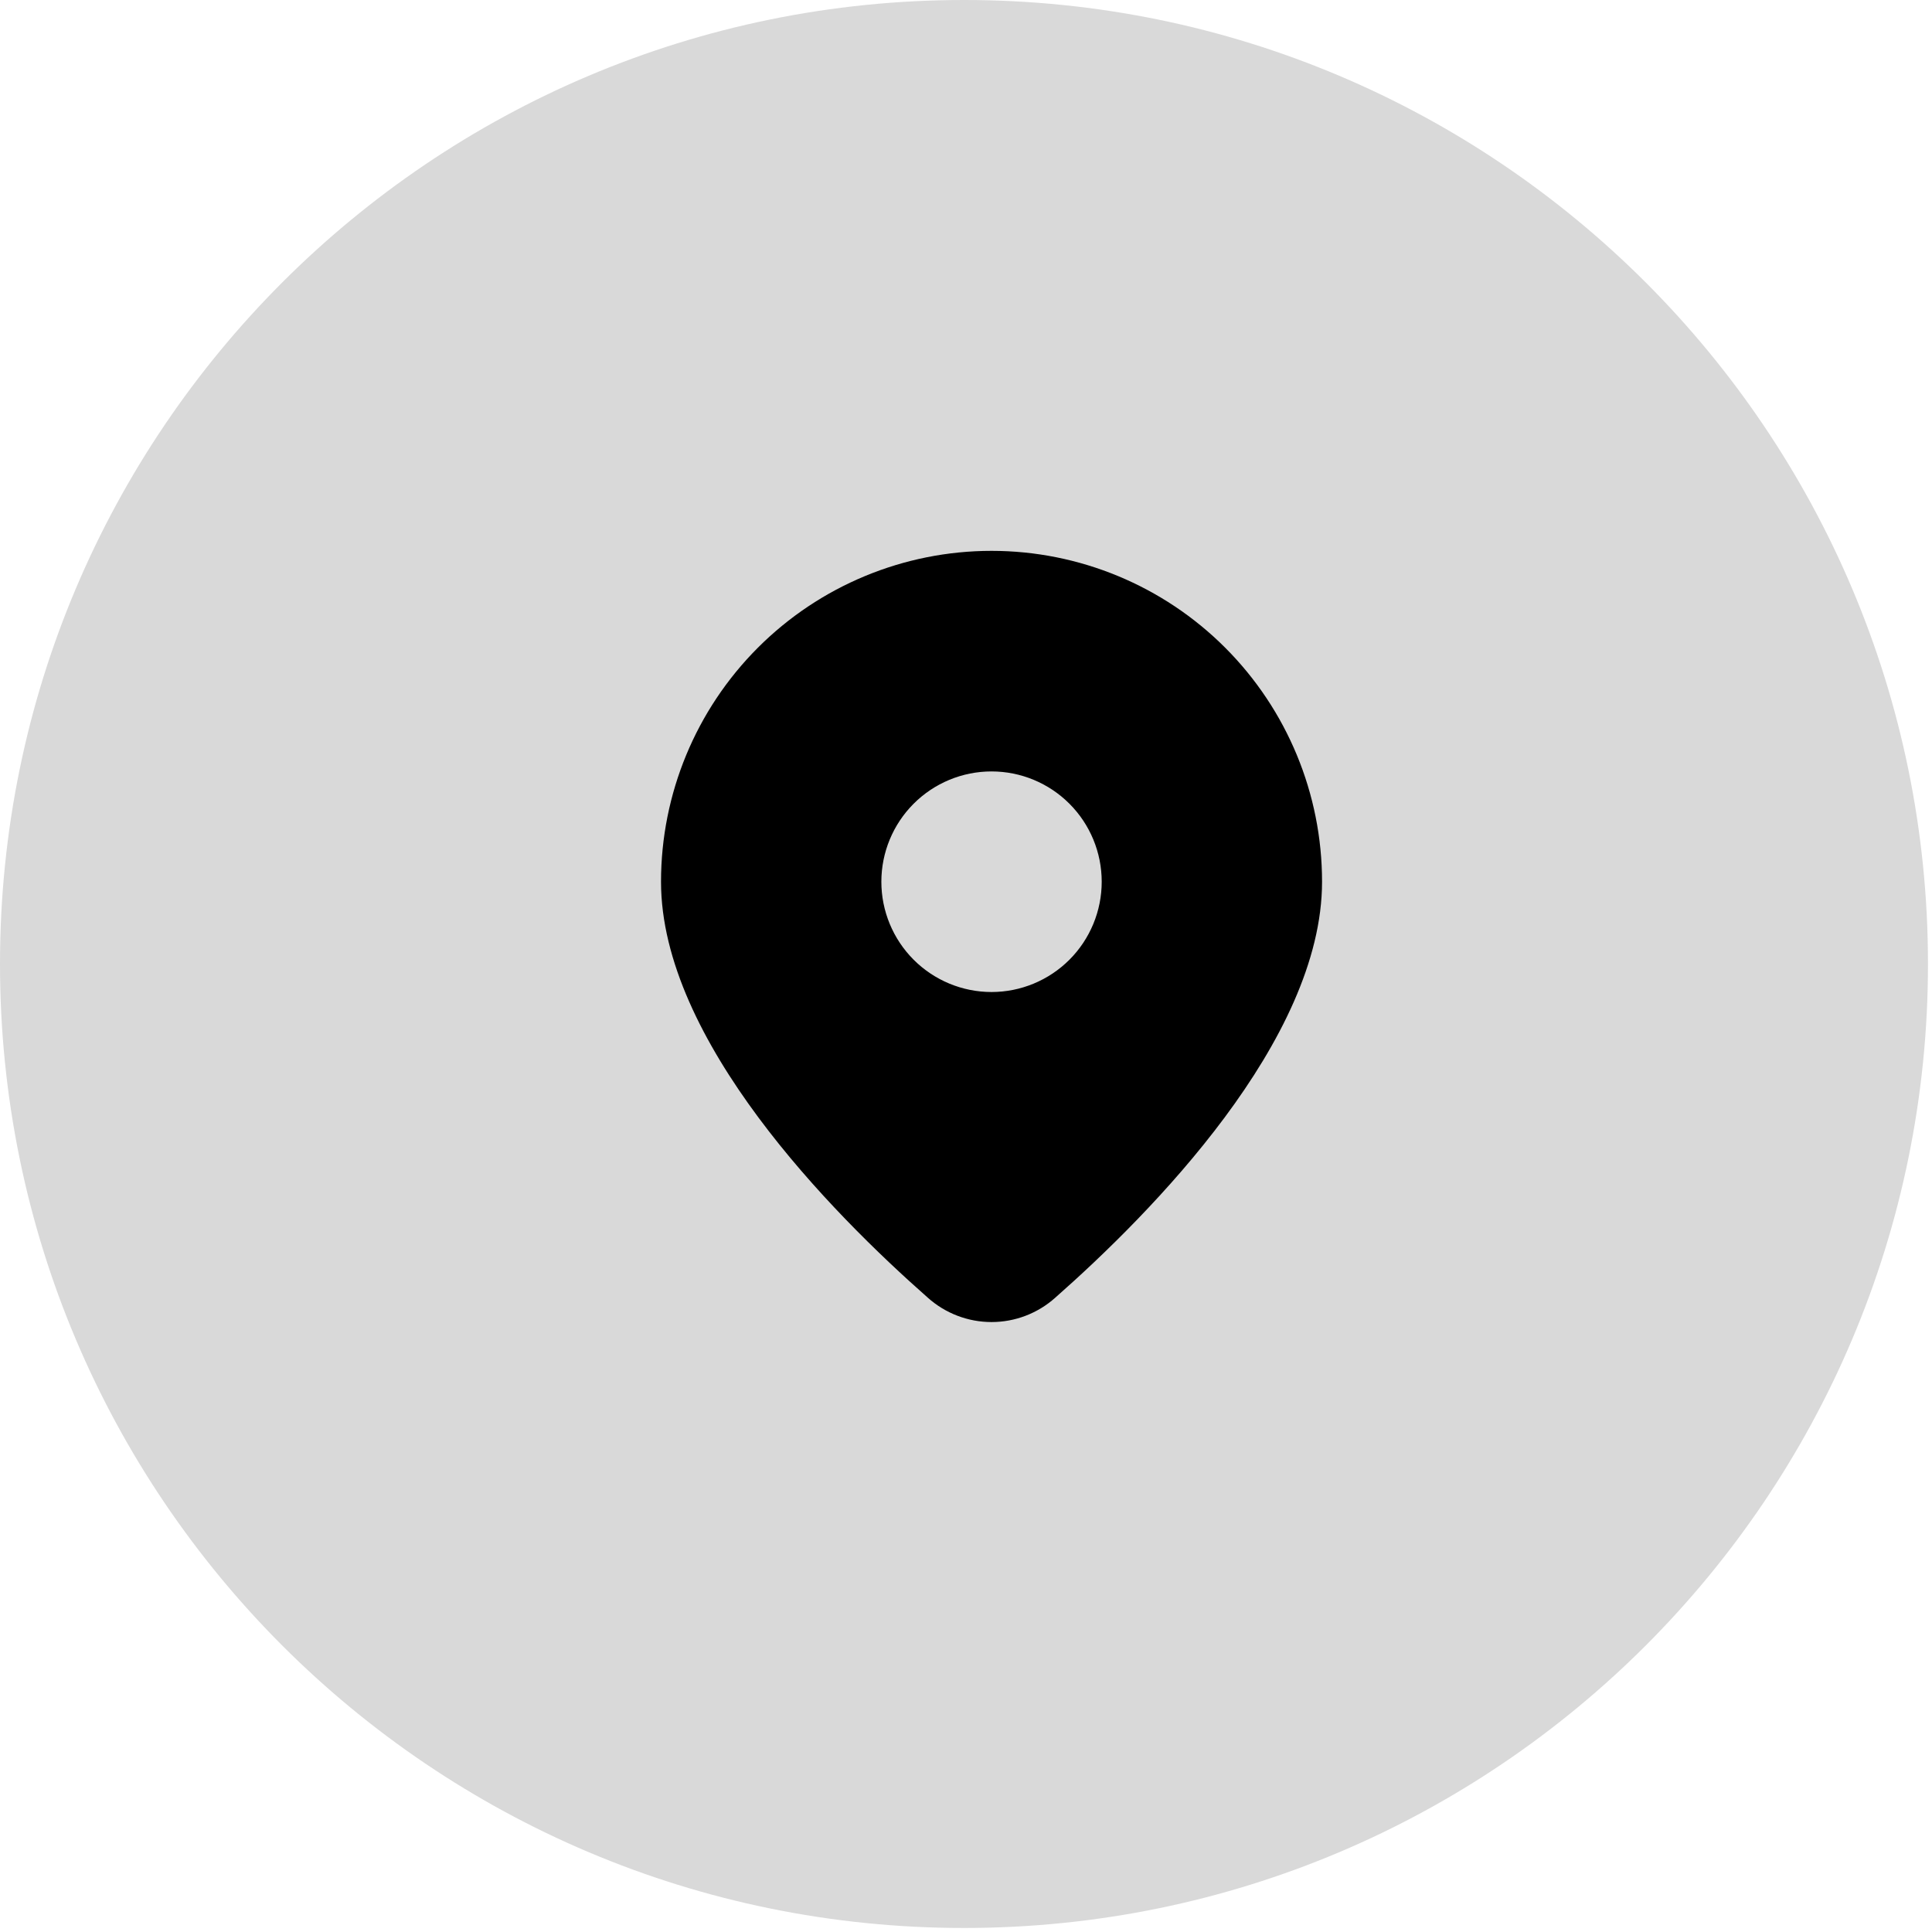
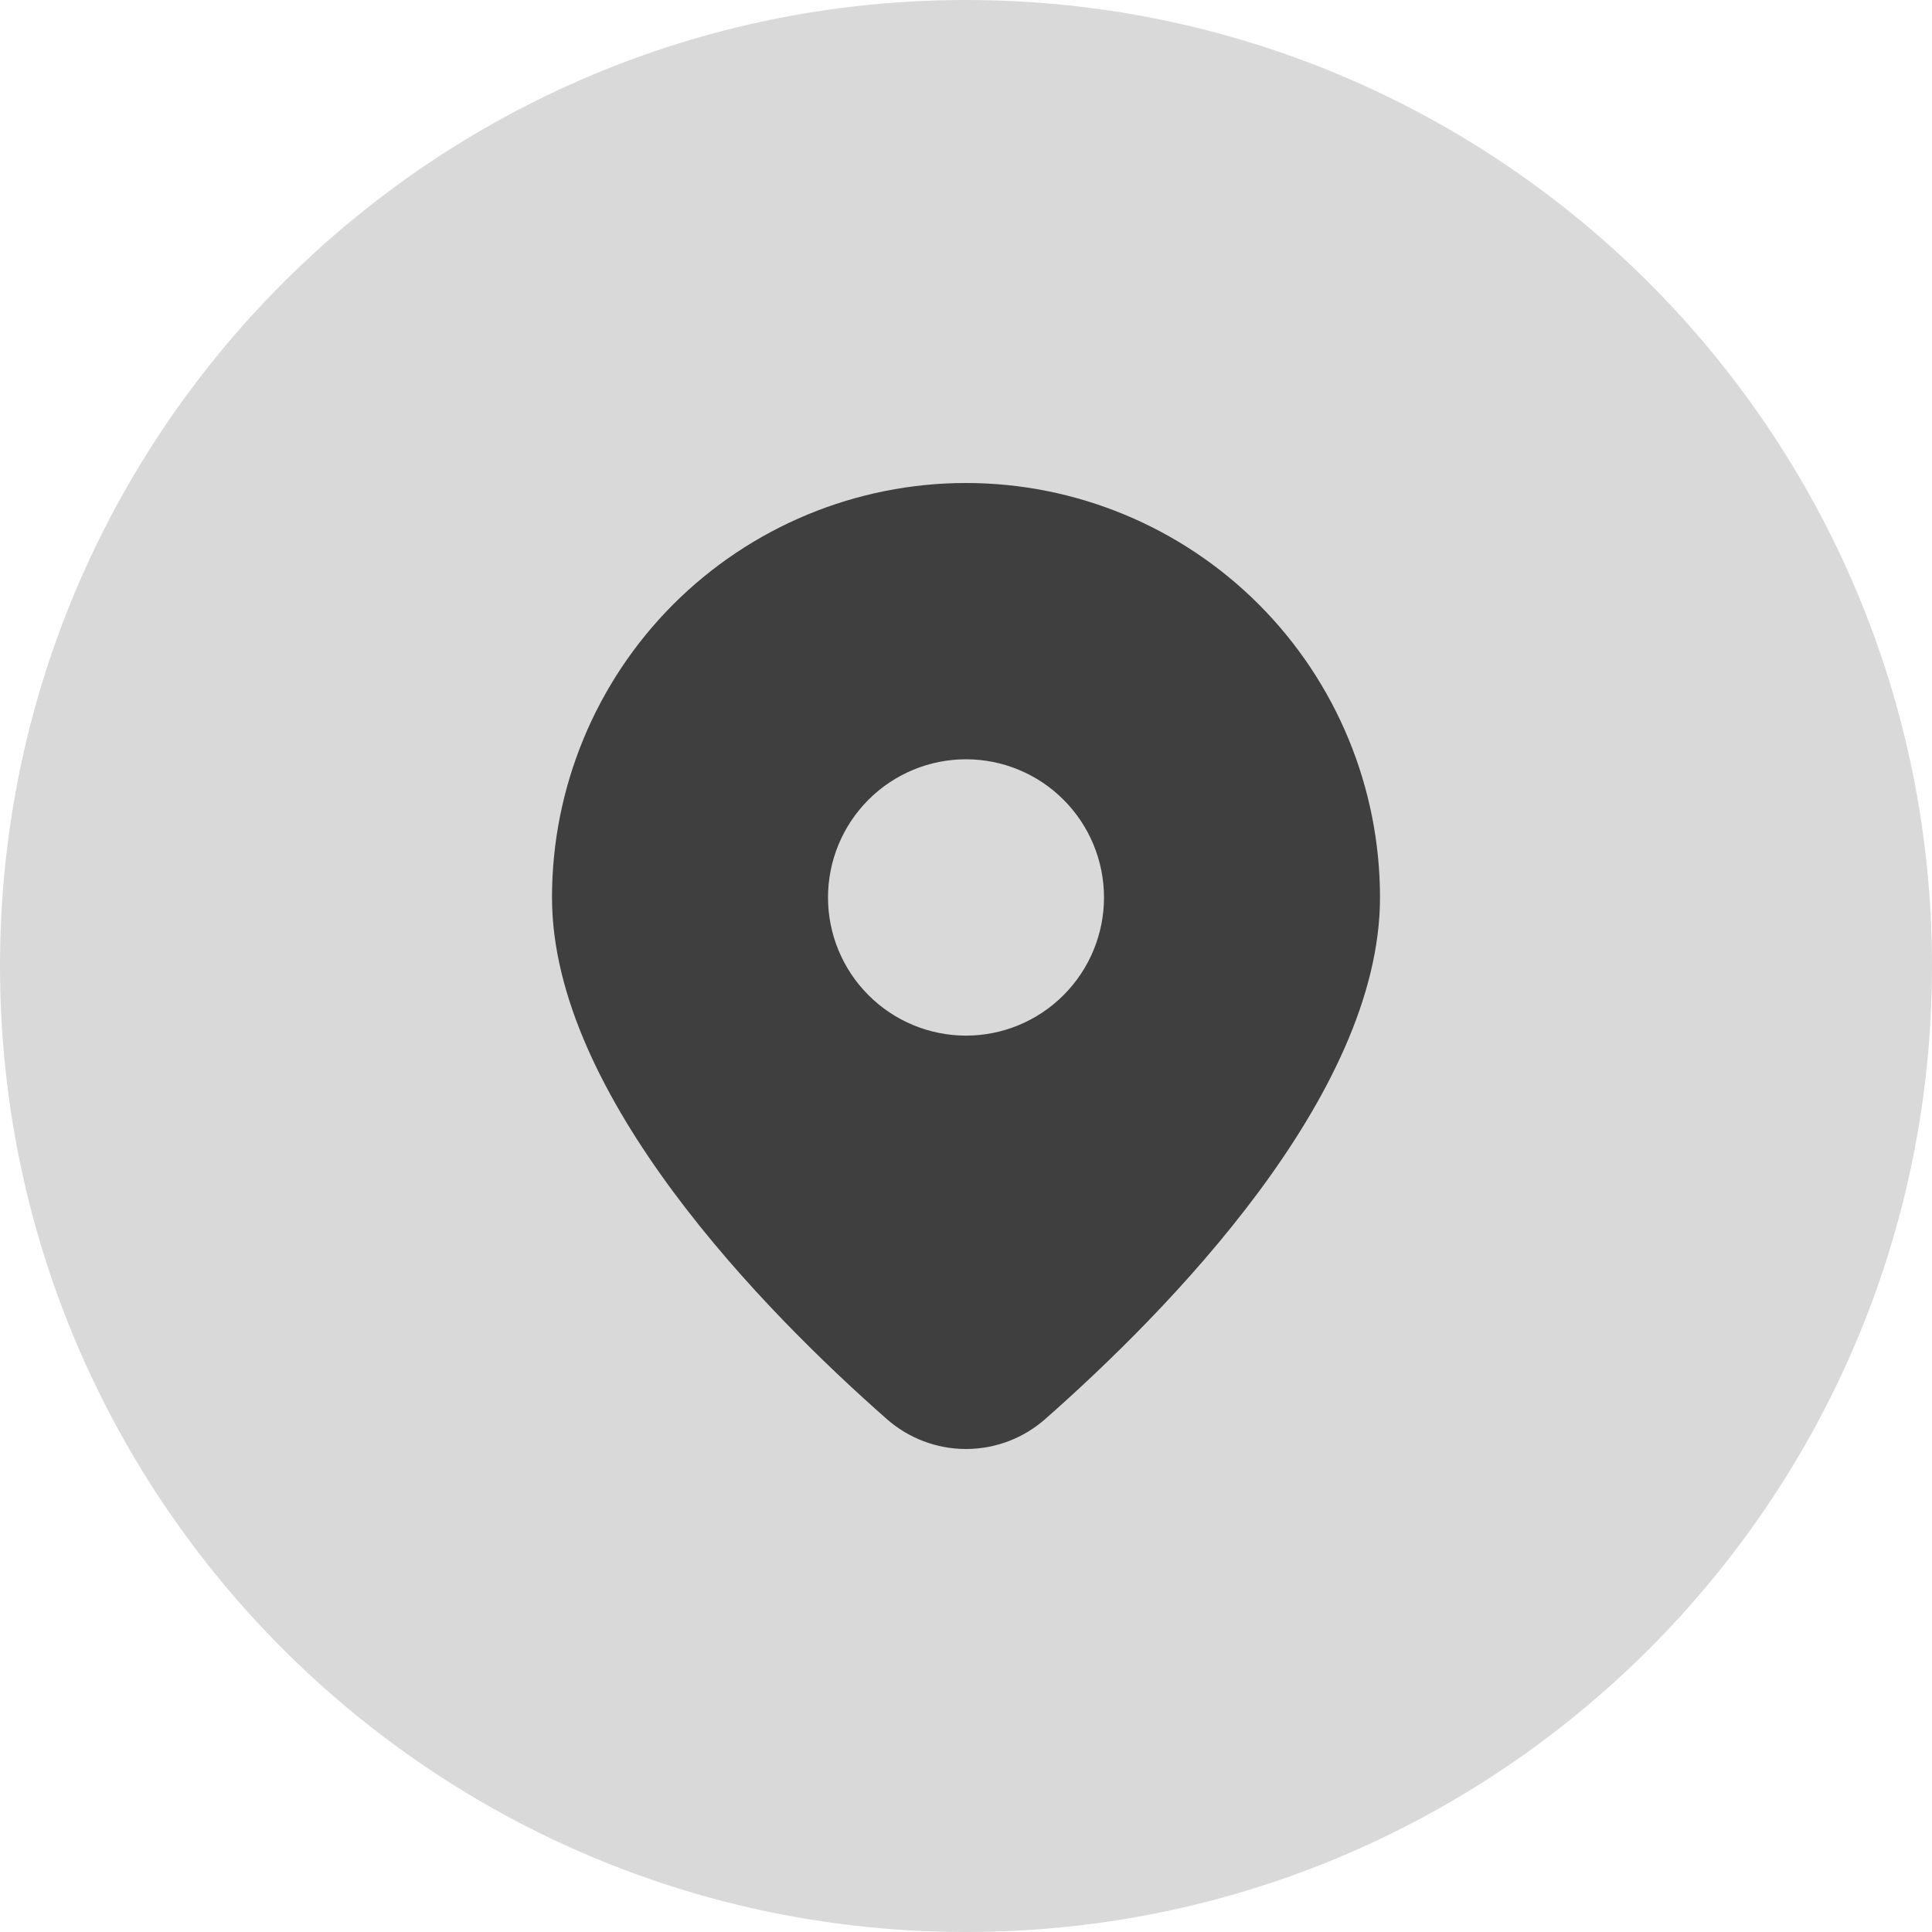
- <svg xmlns="http://www.w3.org/2000/svg" width="148" height="148" viewBox="0 0 148 148" fill="none">
-   <circle cx="73.846" cy="73.846" r="73.846" fill="#D9D9D9" />
-   <path d="M80.834 99.412C88.189 92.932 101.275 79.693 101.275 67.544C101.275 60.822 98.607 54.375 93.859 49.621C89.111 44.868 82.671 42.198 75.956 42.198C69.241 42.198 62.801 44.868 58.053 49.621C53.305 54.375 50.637 60.822 50.637 67.544C50.637 79.693 63.719 92.932 71.078 99.412C72.42 100.612 74.157 101.275 75.956 101.275C77.755 101.275 79.492 100.612 80.834 99.412ZM67.516 67.544C67.516 65.303 68.406 63.154 69.988 61.57C71.571 59.985 73.718 59.095 75.956 59.095C78.194 59.095 80.341 59.985 81.924 61.57C83.507 63.154 84.396 65.303 84.396 67.544C84.396 69.785 83.507 71.933 81.924 73.518C80.341 75.102 78.194 75.993 75.956 75.993C73.718 75.993 71.571 75.102 69.988 73.518C68.406 71.933 67.516 69.785 67.516 67.544Z" fill="black" />
+ <svg xmlns="http://www.w3.org/2000/svg" width="28" height="28" viewBox="0 0 28 28" fill="none">
+   <circle cx="14" cy="14" r="14" fill="#D9D9D9" />
+   <path d="M15.156 20.559C16.899 19.023 20 15.886 20 13.007C20 11.414 19.368 9.886 18.243 8.759C17.117 7.633 15.591 7 14 7C12.409 7 10.883 7.633 9.757 8.759C8.632 9.886 8 11.414 8 13.007C8 15.886 11.1 19.023 12.844 20.559C13.162 20.843 13.574 21 14 21C14.426 21 14.838 20.843 15.156 20.559ZM12 13.007C12 12.476 12.211 11.966 12.586 11.591C12.961 11.215 13.47 11.004 14 11.004C14.53 11.004 15.039 11.215 15.414 11.591C15.789 11.966 16 12.476 16 13.007C16 13.537 15.789 14.047 15.414 14.422C15.039 14.798 14.53 15.009 14 15.009C13.47 15.009 12.961 14.798 12.586 14.422C12.211 14.047 12 13.537 12 13.007Z" fill="#3F3F3F" />
</svg>
